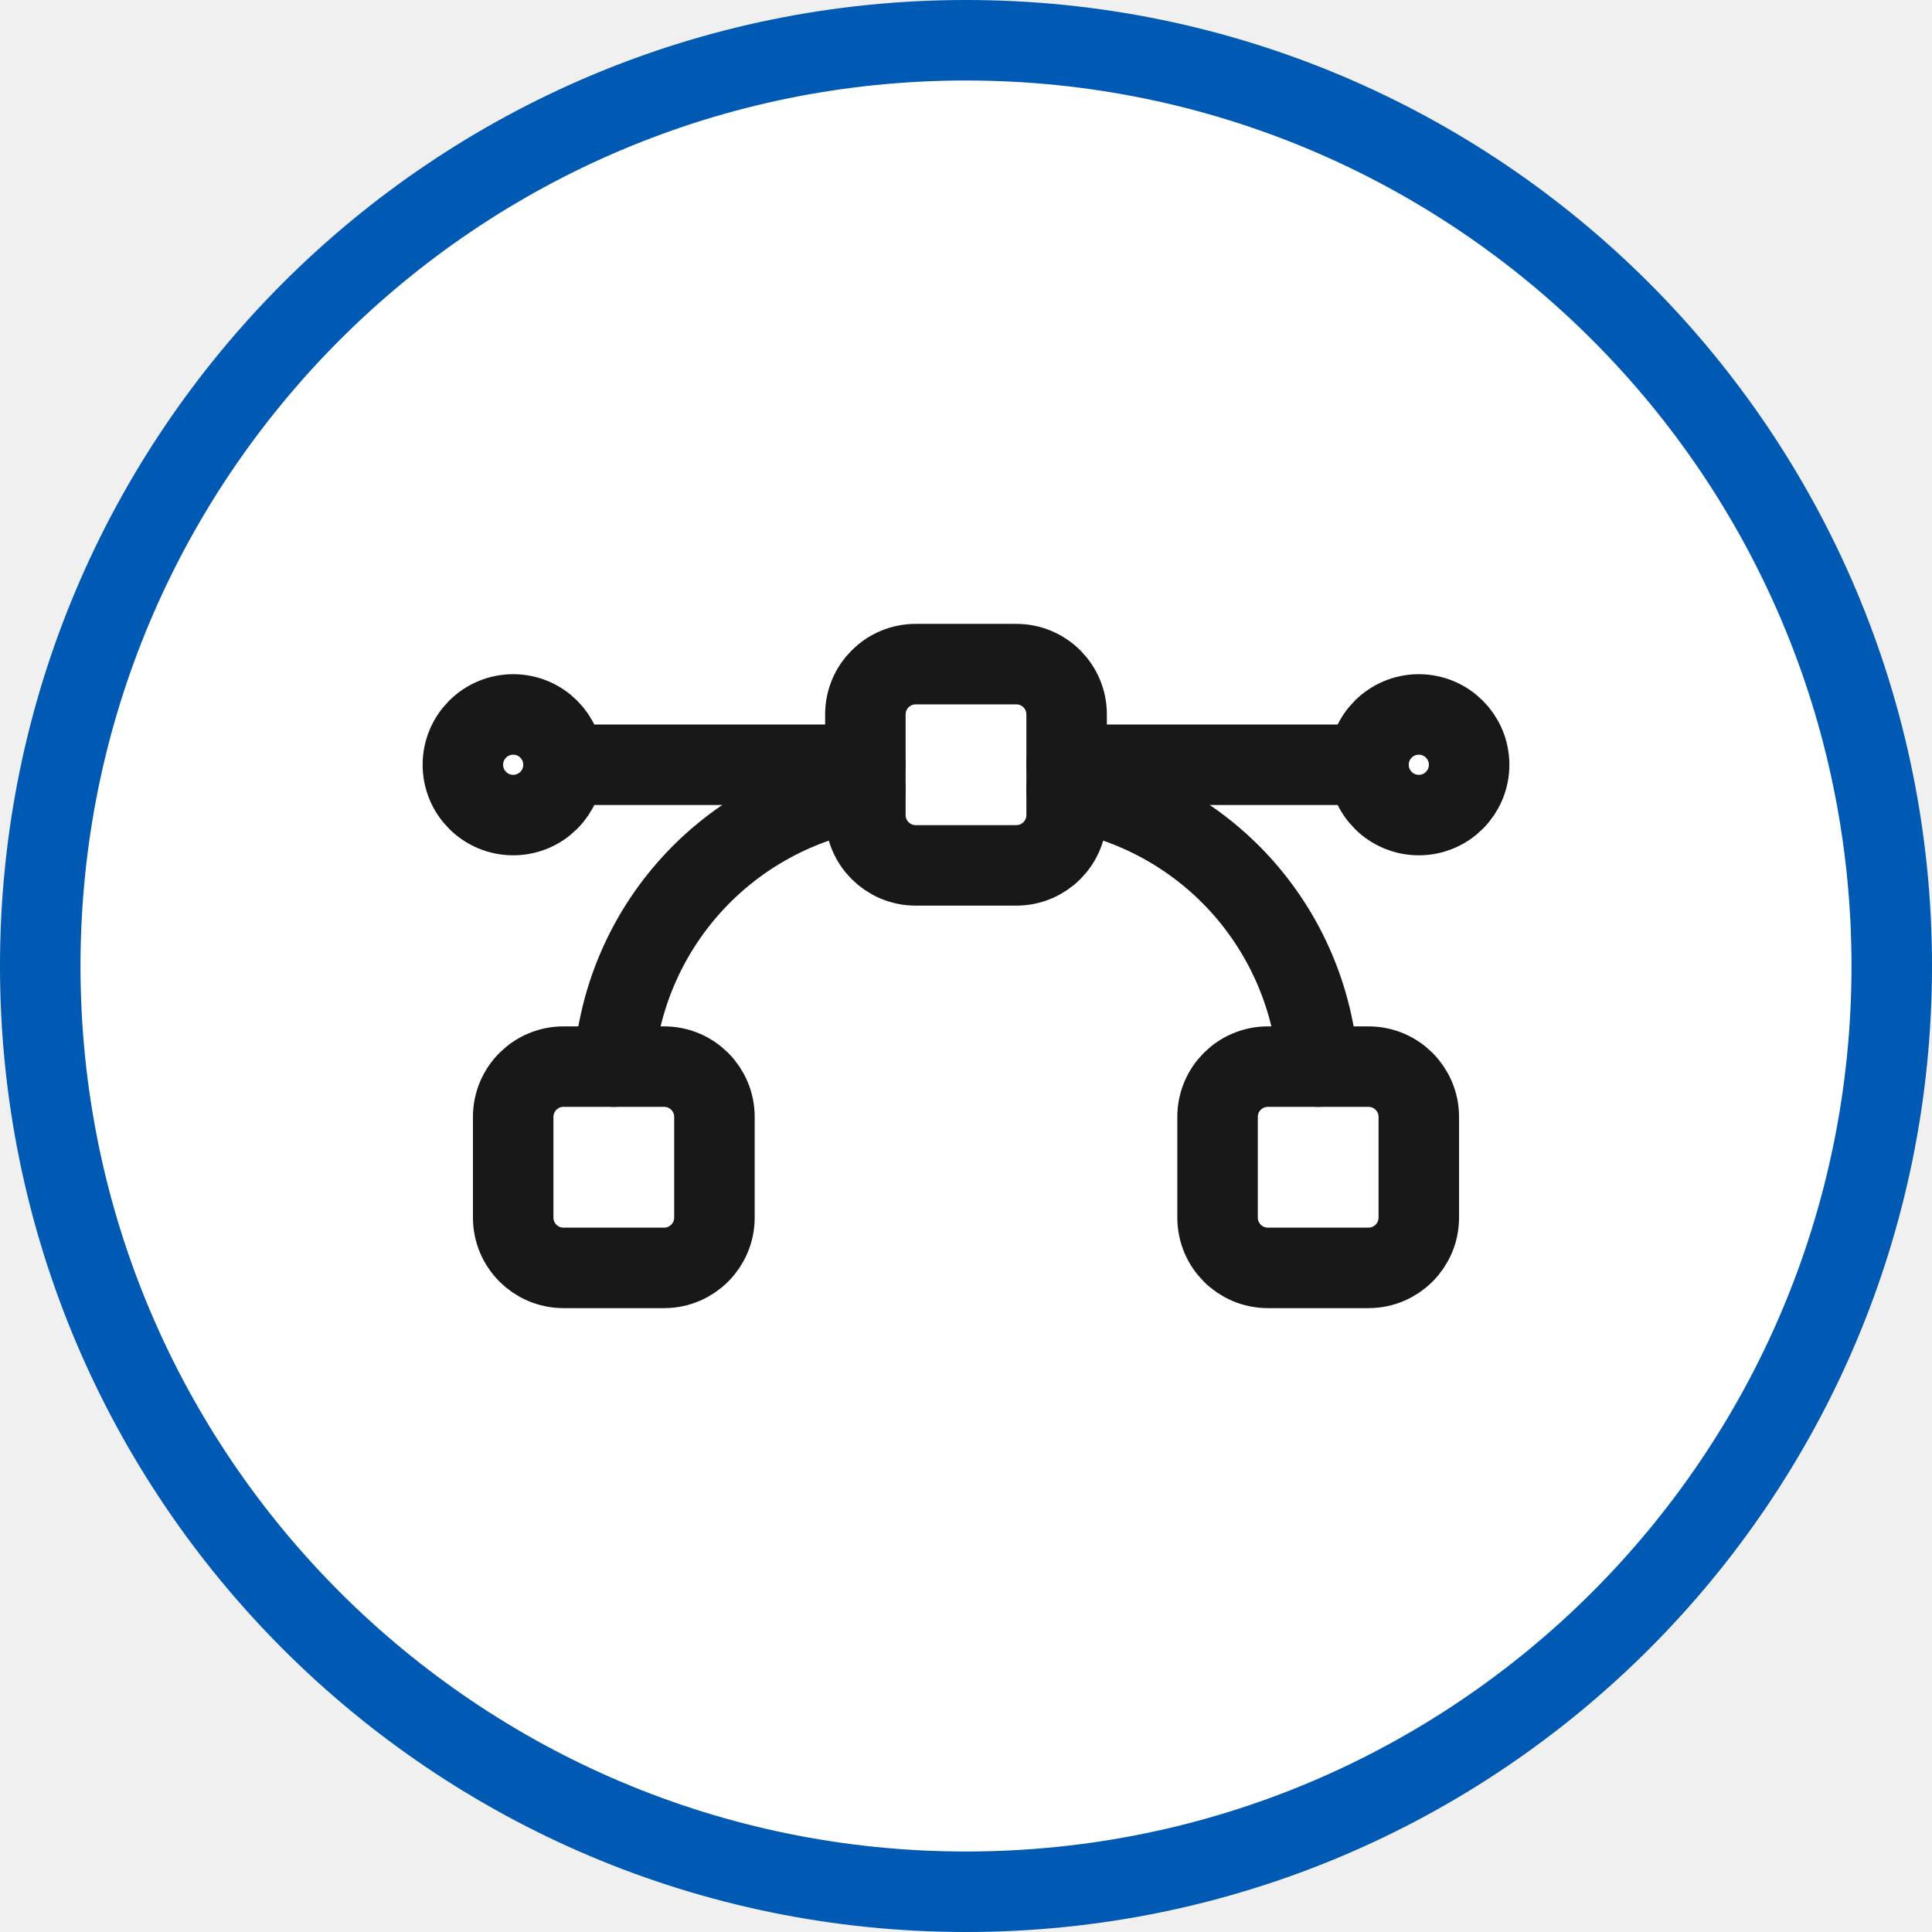
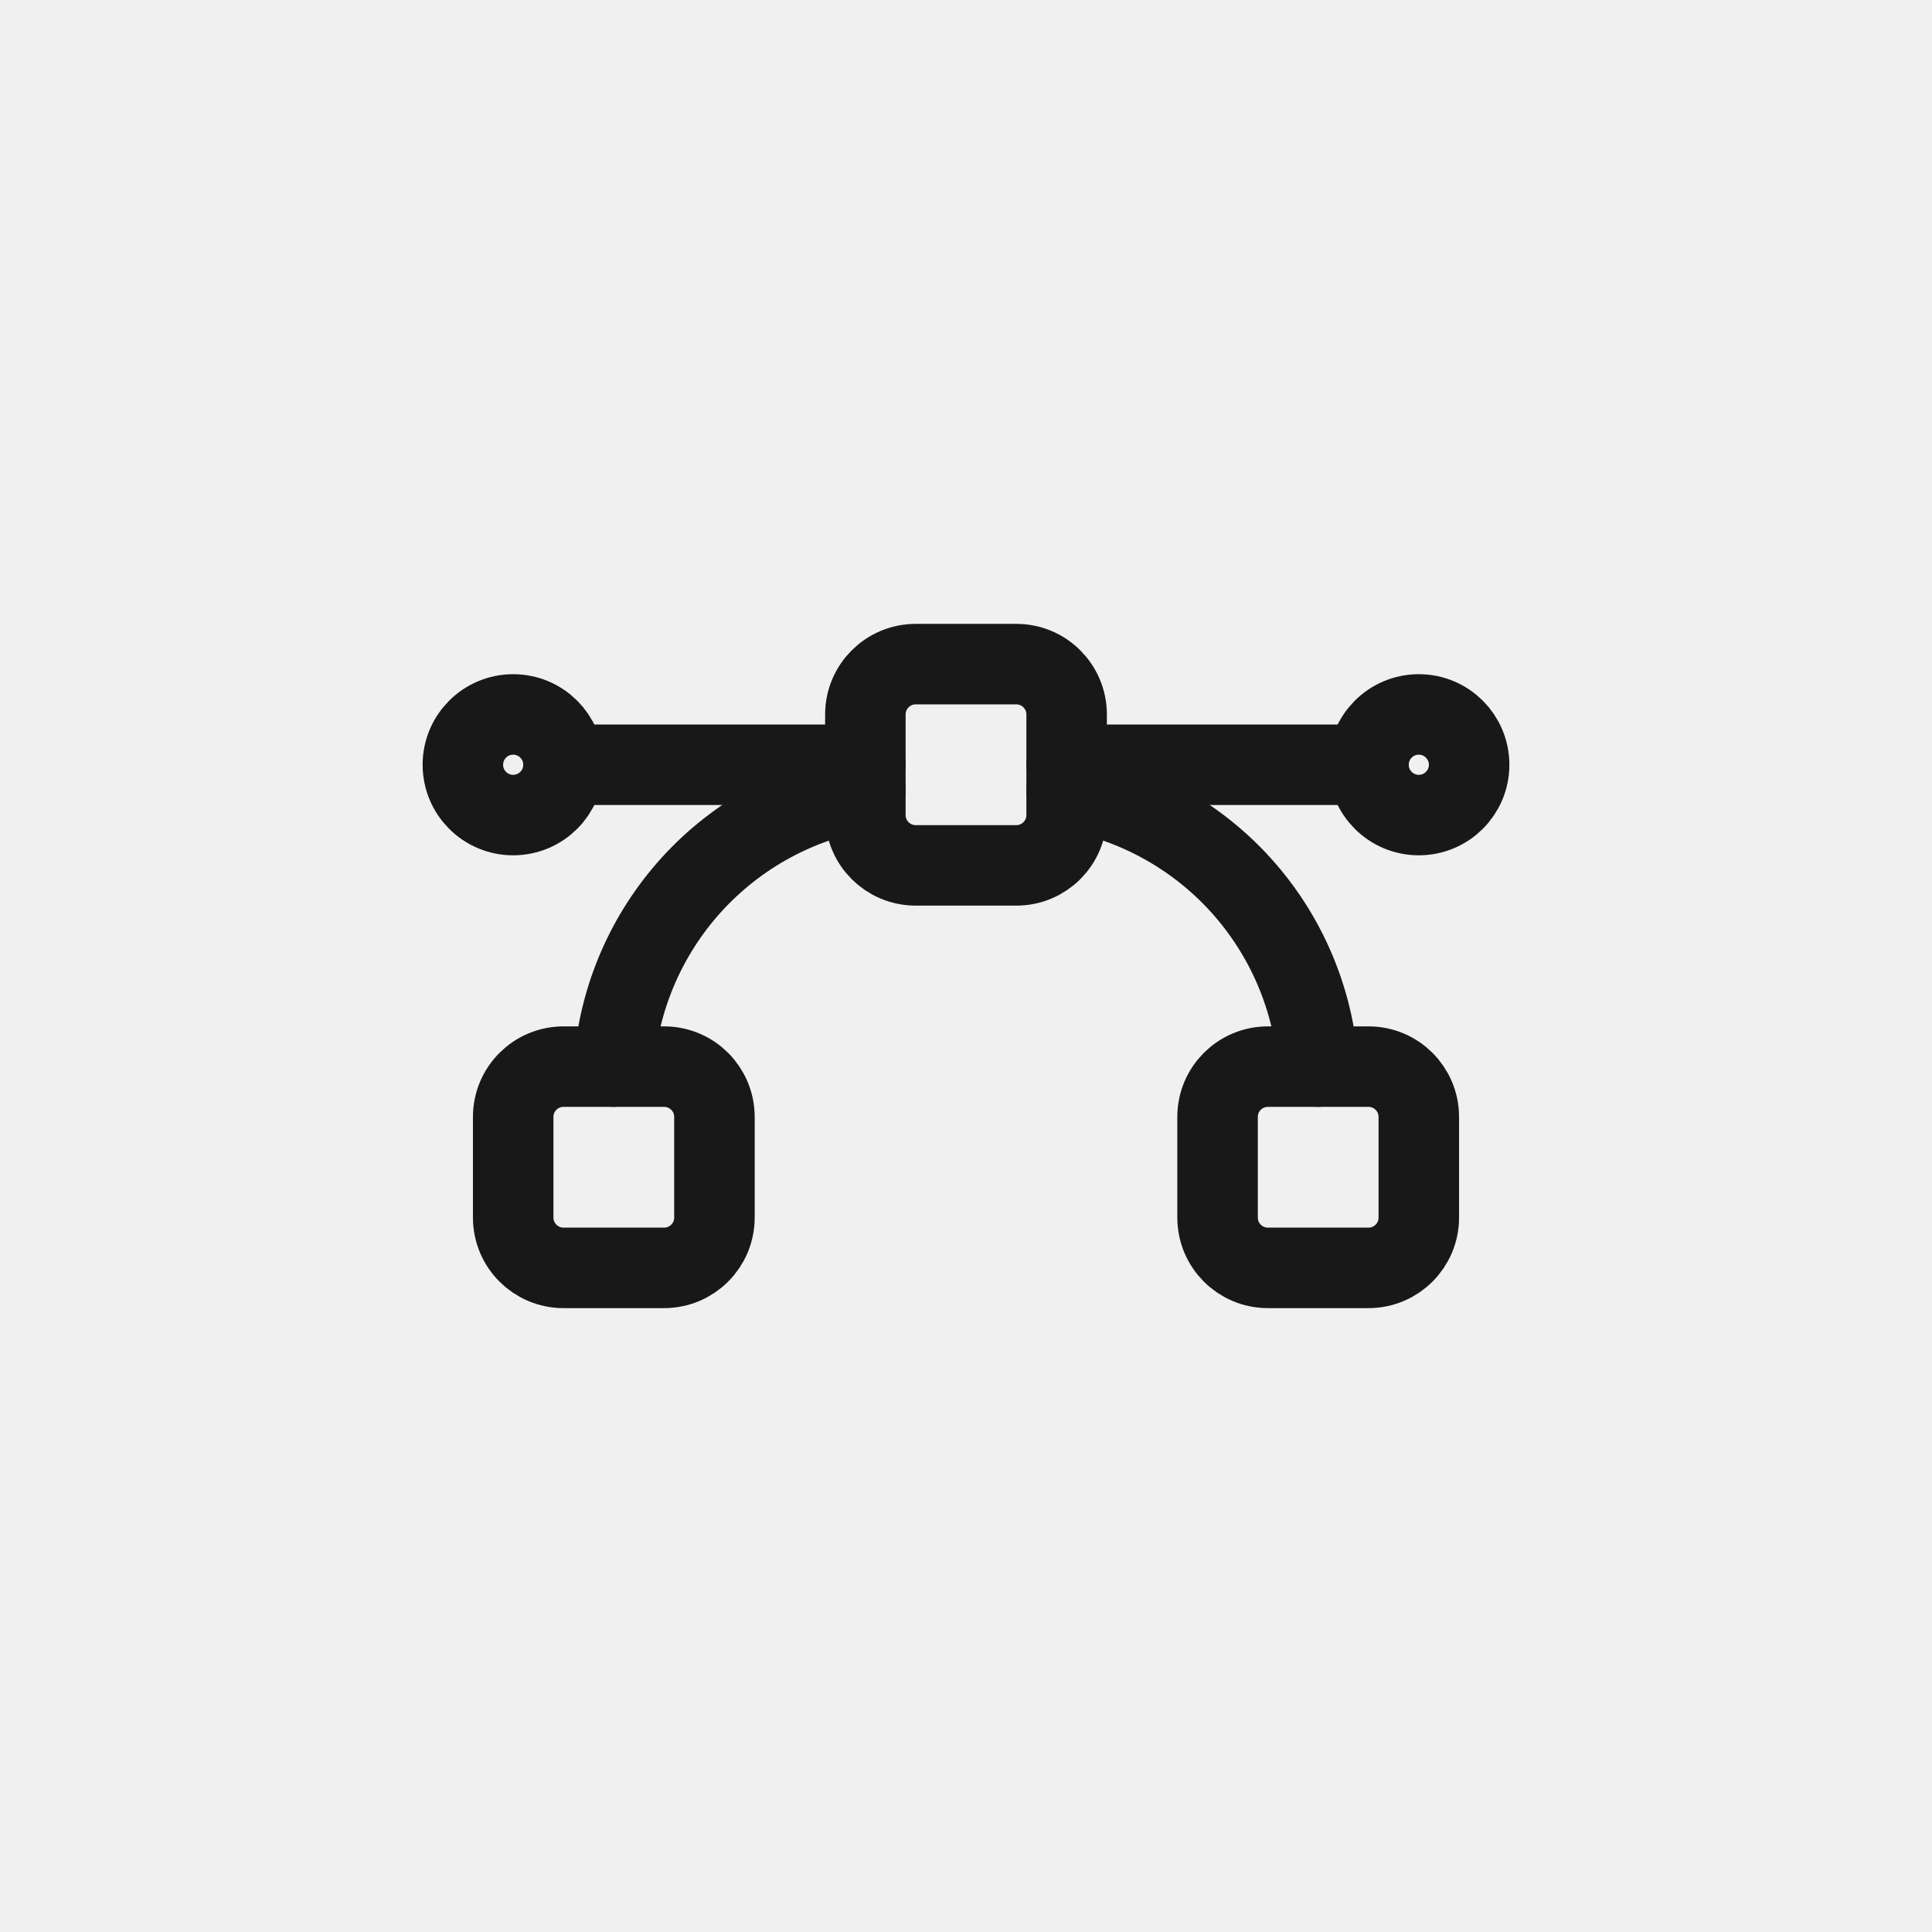
<svg xmlns="http://www.w3.org/2000/svg" width="48" height="48" viewBox="0 0 48 48" fill="none">
-   <circle cx="24" cy="24" r="23" fill="white" stroke="#0059B2" stroke-width="2" />
  <path d="M16.5 26.5H14C13.31 26.5 12.75 27.059 12.75 27.75V30.25C12.75 30.94 13.31 31.5 14 31.5H16.5C17.19 31.5 17.75 30.94 17.75 30.25V27.75C17.75 27.059 17.19 26.5 16.5 26.5Z" stroke="#181818" stroke-width="2" stroke-linecap="round" stroke-linejoin="round" />
  <path d="M34 26.5H31.5C30.809 26.5 30.25 27.059 30.25 27.75V30.25C30.25 30.94 30.809 31.5 31.5 31.5H34C34.69 31.5 35.25 30.94 35.25 30.25V27.75C35.25 27.059 34.69 26.5 34 26.5Z" stroke="#181818" stroke-width="2" stroke-linecap="round" stroke-linejoin="round" />
  <path d="M25.25 16.5H22.75C22.06 16.5 21.5 17.06 21.5 17.75V20.25C21.5 20.94 22.06 21.5 22.75 21.5H25.25C25.941 21.5 26.5 20.94 26.5 20.25V17.75C26.5 17.06 25.941 16.5 25.25 16.5Z" stroke="#181818" stroke-width="2" stroke-linecap="round" stroke-linejoin="round" />
  <path d="M21.5 19.625C19.837 19.902 18.316 20.731 17.182 21.978C16.048 23.226 15.367 24.819 15.25 26.5" stroke="#181818" stroke-width="2" stroke-linecap="round" stroke-linejoin="round" />
  <path d="M26.5 19.625C28.163 19.902 29.684 20.731 30.818 21.978C31.951 23.226 32.632 24.819 32.75 26.5" stroke="#181818" stroke-width="2" stroke-linecap="round" stroke-linejoin="round" />
  <path d="M21.5 19H14" stroke="#181818" stroke-width="2" stroke-linecap="round" stroke-linejoin="round" />
  <path d="M34 19H26.5" stroke="#181818" stroke-width="2" stroke-linecap="round" stroke-linejoin="round" />
  <path d="M12.75 20.25C13.44 20.25 14 19.691 14 19C14 18.31 13.44 17.75 12.75 17.75C12.059 17.75 11.5 18.31 11.5 19C11.5 19.691 12.059 20.25 12.75 20.25Z" stroke="#181818" stroke-width="2" stroke-linecap="round" stroke-linejoin="round" />
  <path d="M35.25 20.25C35.94 20.25 36.5 19.691 36.5 19C36.5 18.31 35.94 17.75 35.25 17.75C34.559 17.75 34 18.31 34 19C34 19.691 34.559 20.25 35.25 20.25Z" stroke="#181818" stroke-width="2" stroke-linecap="round" stroke-linejoin="round" />
</svg>
